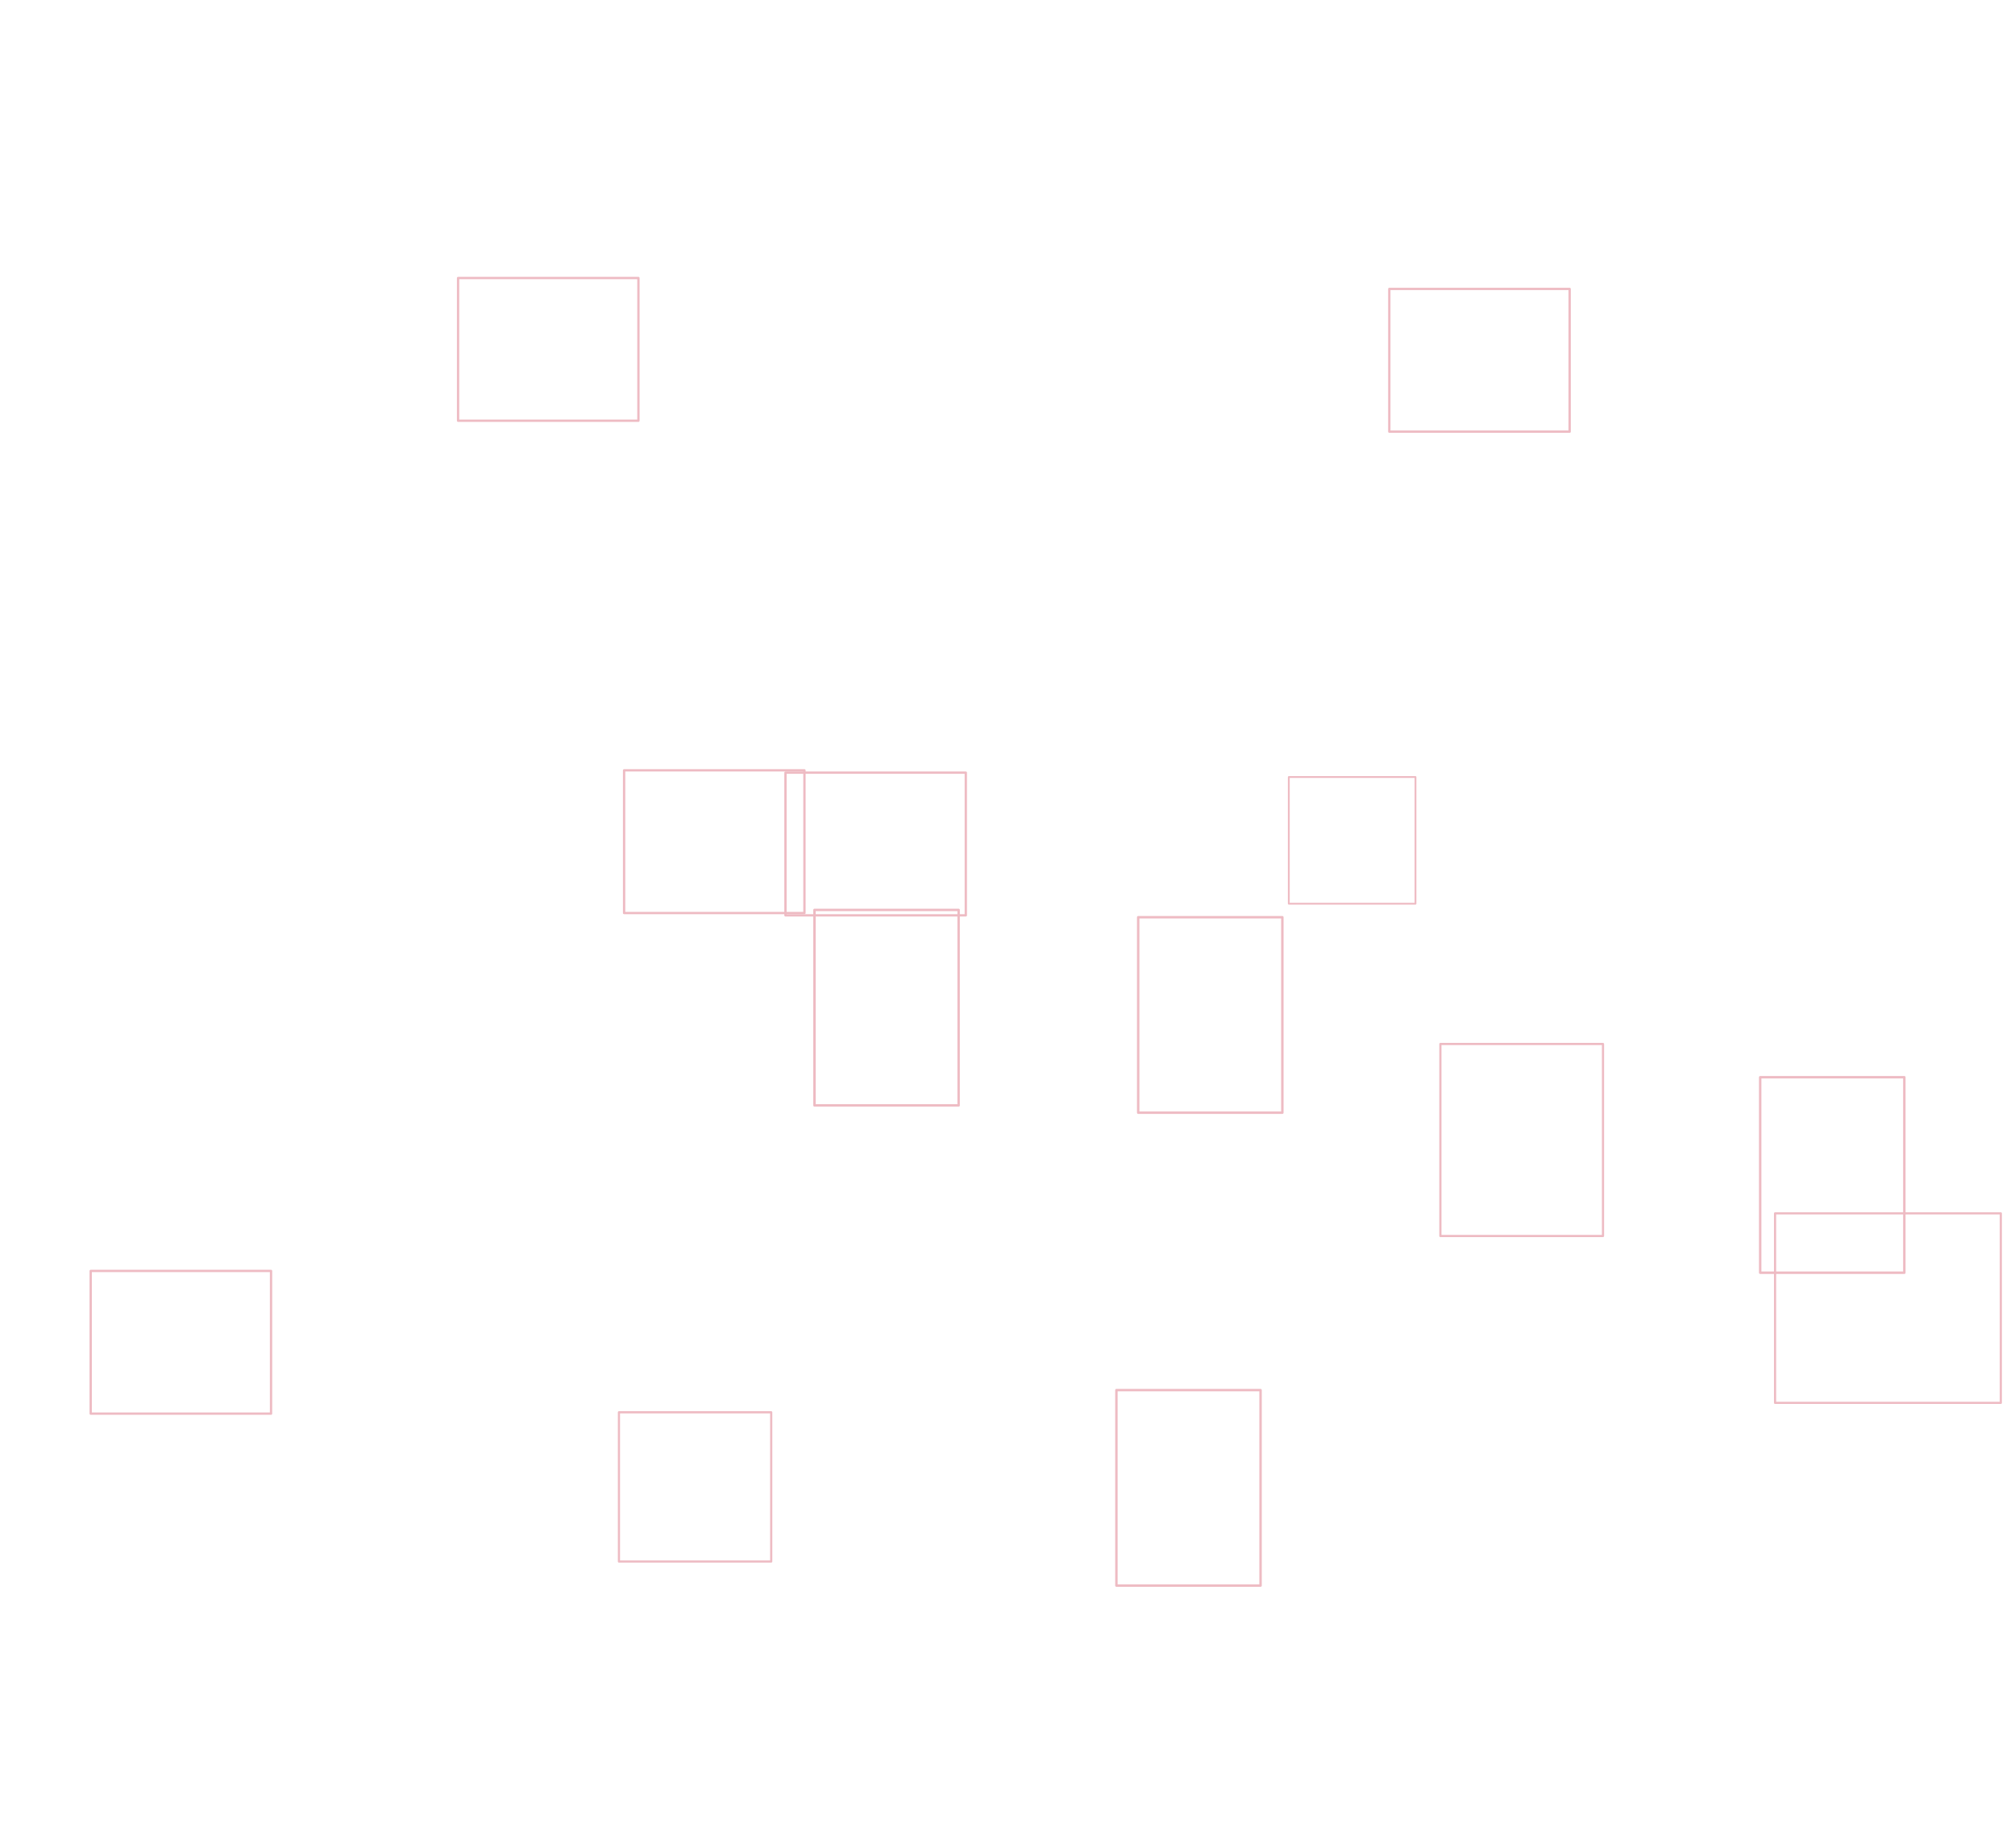
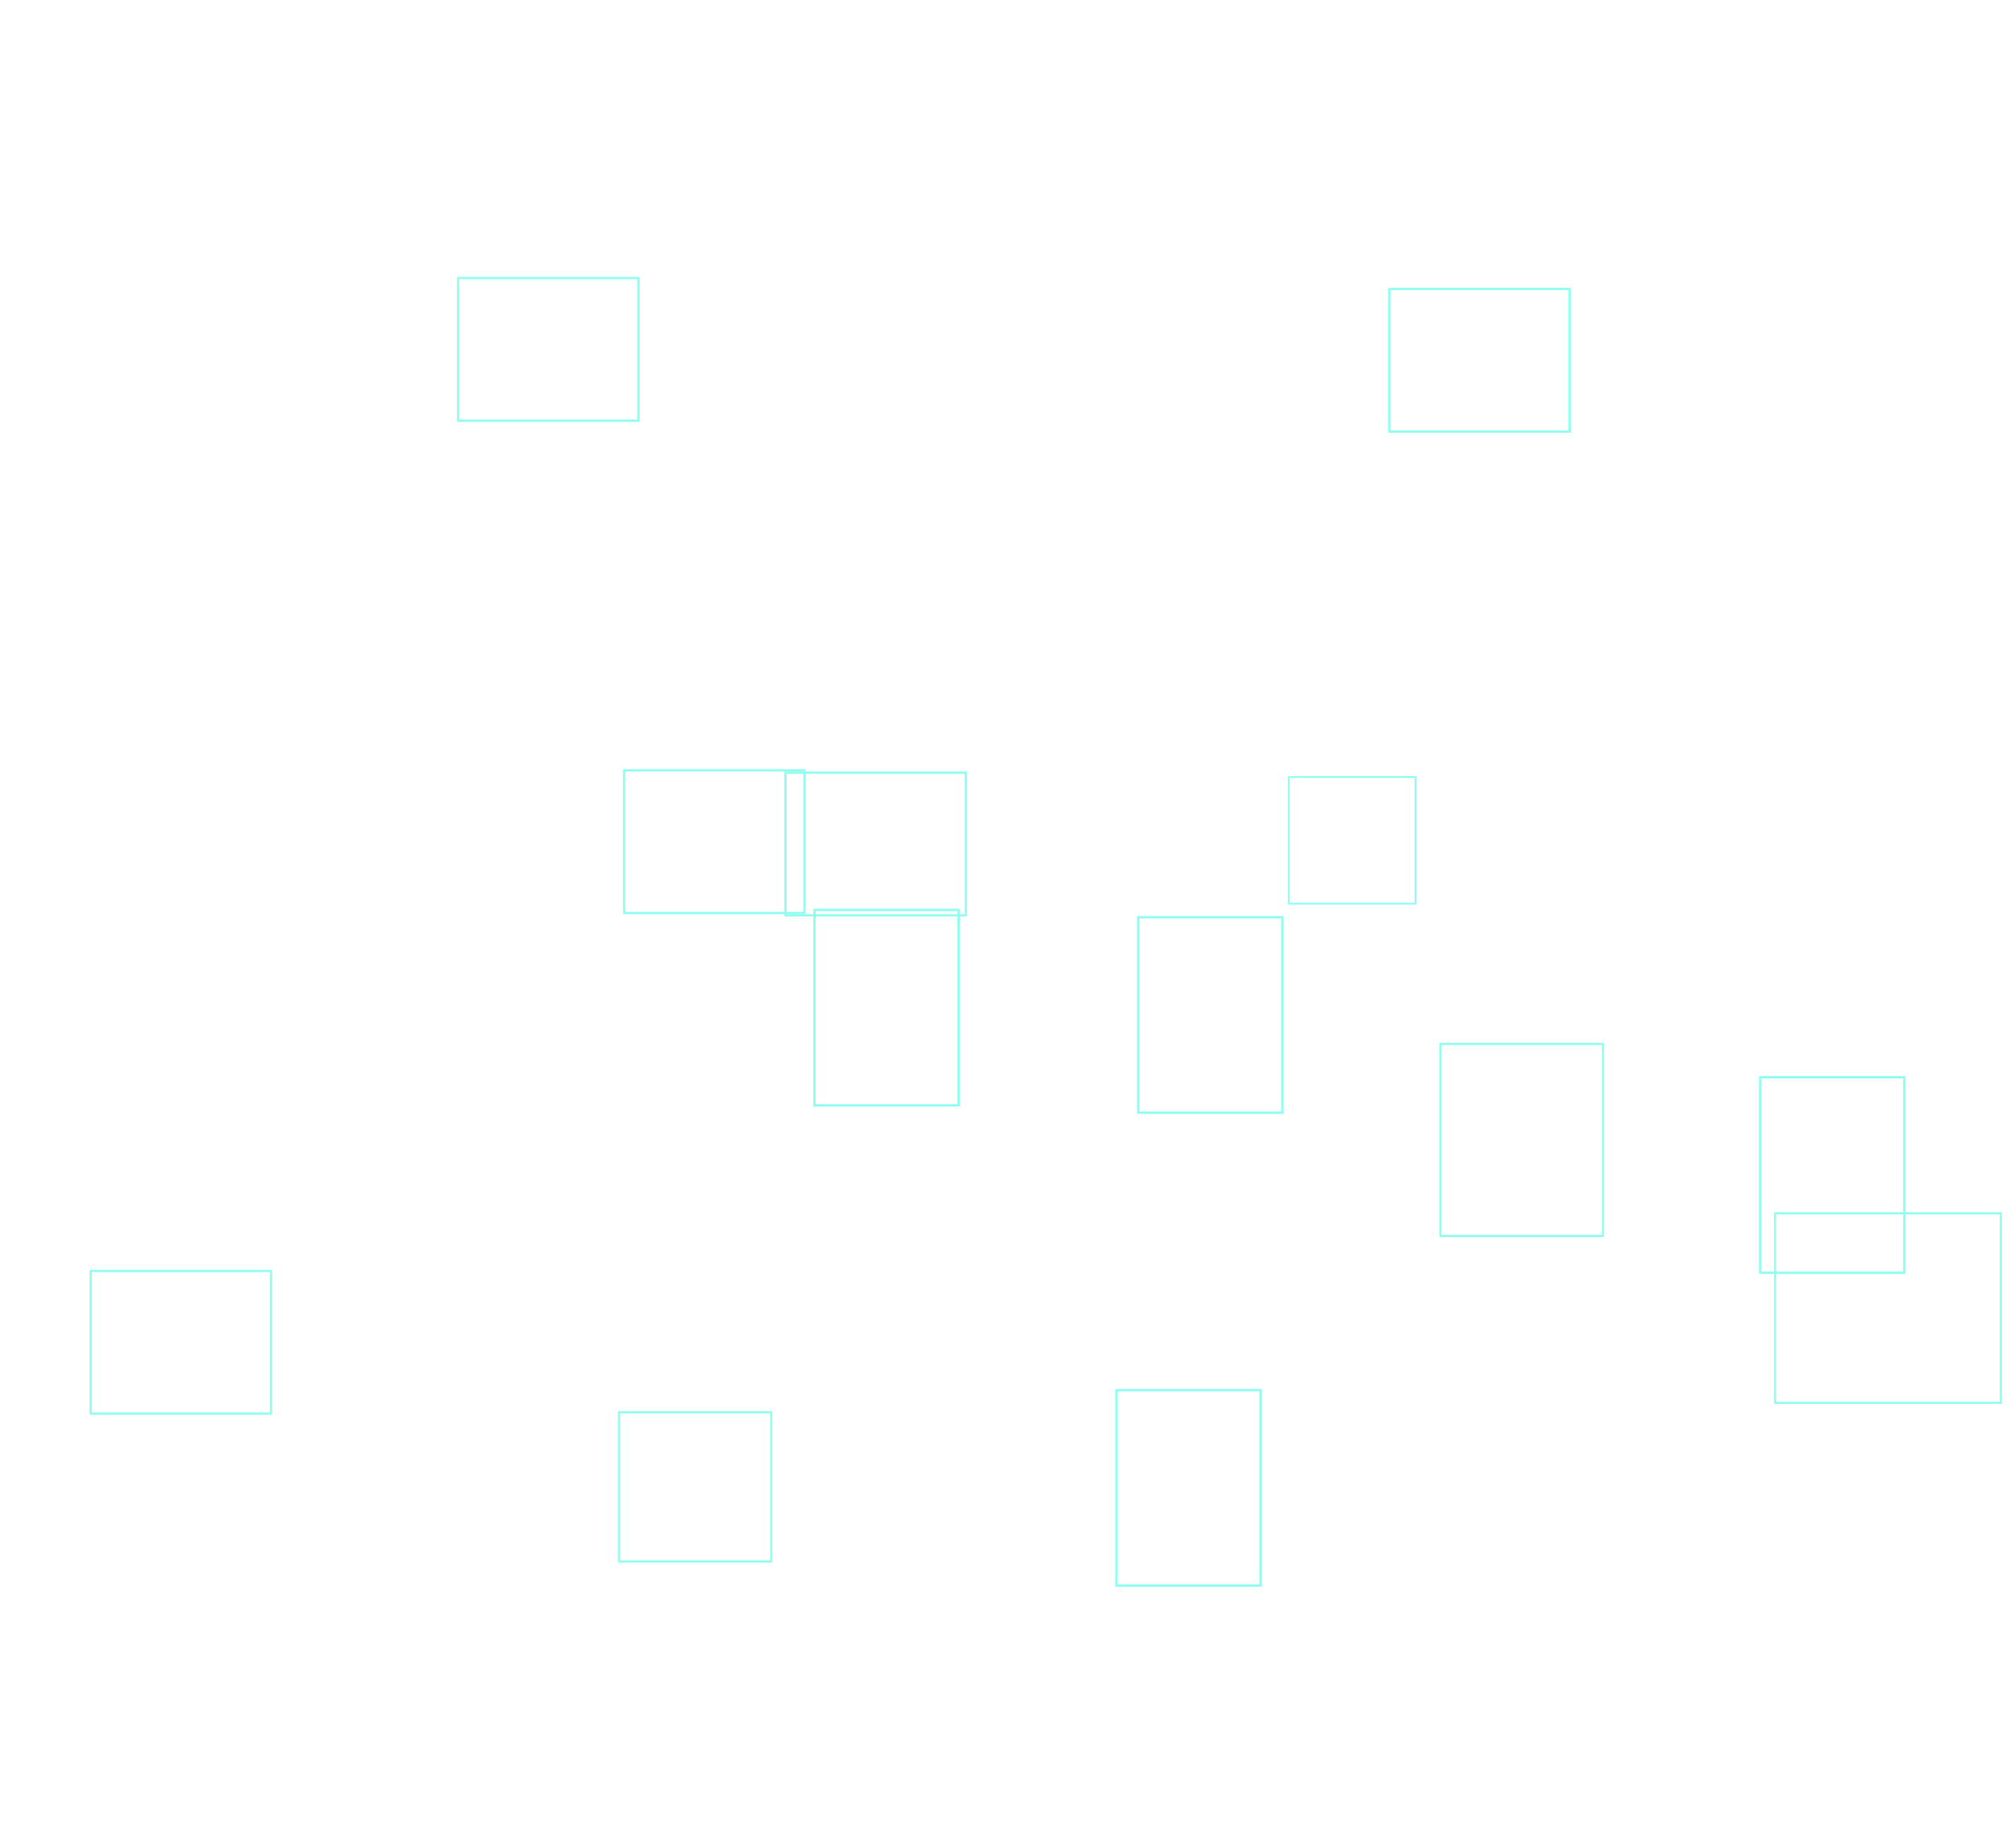
<svg xmlns="http://www.w3.org/2000/svg" width="615.29" height="564.22" version="1.1" viewBox="0 0 141.21 189.92">
  <rect x="-32.948" y="-7.1054e-15" width="207.11" height="189.92" fill-opacity="0" />
-   <g transform="translate(-33.881 -43.206)" fill="none" stroke="#eebbc3" stroke-linejoin="round">
+   <g transform="translate(-33.881 -43.206)" fill="none" stroke="#90fff0" stroke-linejoin="round">
    <rect x="65.079" y="122.39" width="18.536" height="14.669" stroke-width=".239" />
    <g stroke-width=".25">
      <rect x="117.92" y="137.49" width="14.817" height="20.094" />
      <rect x="84.646" y="136.74" width="14.817" height="20.094" />
      <rect x="115.68" y="186.1" width="14.817" height="20.094" />
    </g>
    <g stroke-width=".239">
      <rect x="81.665" y="122.63" width="18.536" height="14.669" />
      <rect x="143.73" y="72.907" width="18.536" height="14.669" />
      <rect x="48.015" y="71.785" width="18.536" height="14.669" />
      <rect x="10.253" y="173.85" width="18.536" height="14.669" />
    </g>
    <rect x="181.85" y="153.94" width="14.817" height="20.094" stroke-width=".25" />
    <rect x="133.4" y="123.08" width="13.02" height="13.02" stroke-width=".188" />
    <g stroke-width=".224">
      <rect x="64.549" y="188.38" width="15.65" height="15.339" />
      <rect x="148.98" y="150.52" width="16.714" height="19.738" />
      <rect x="183.38" y="167.93" width="23.203" height="19.479" />
    </g>
  </g>
</svg>
